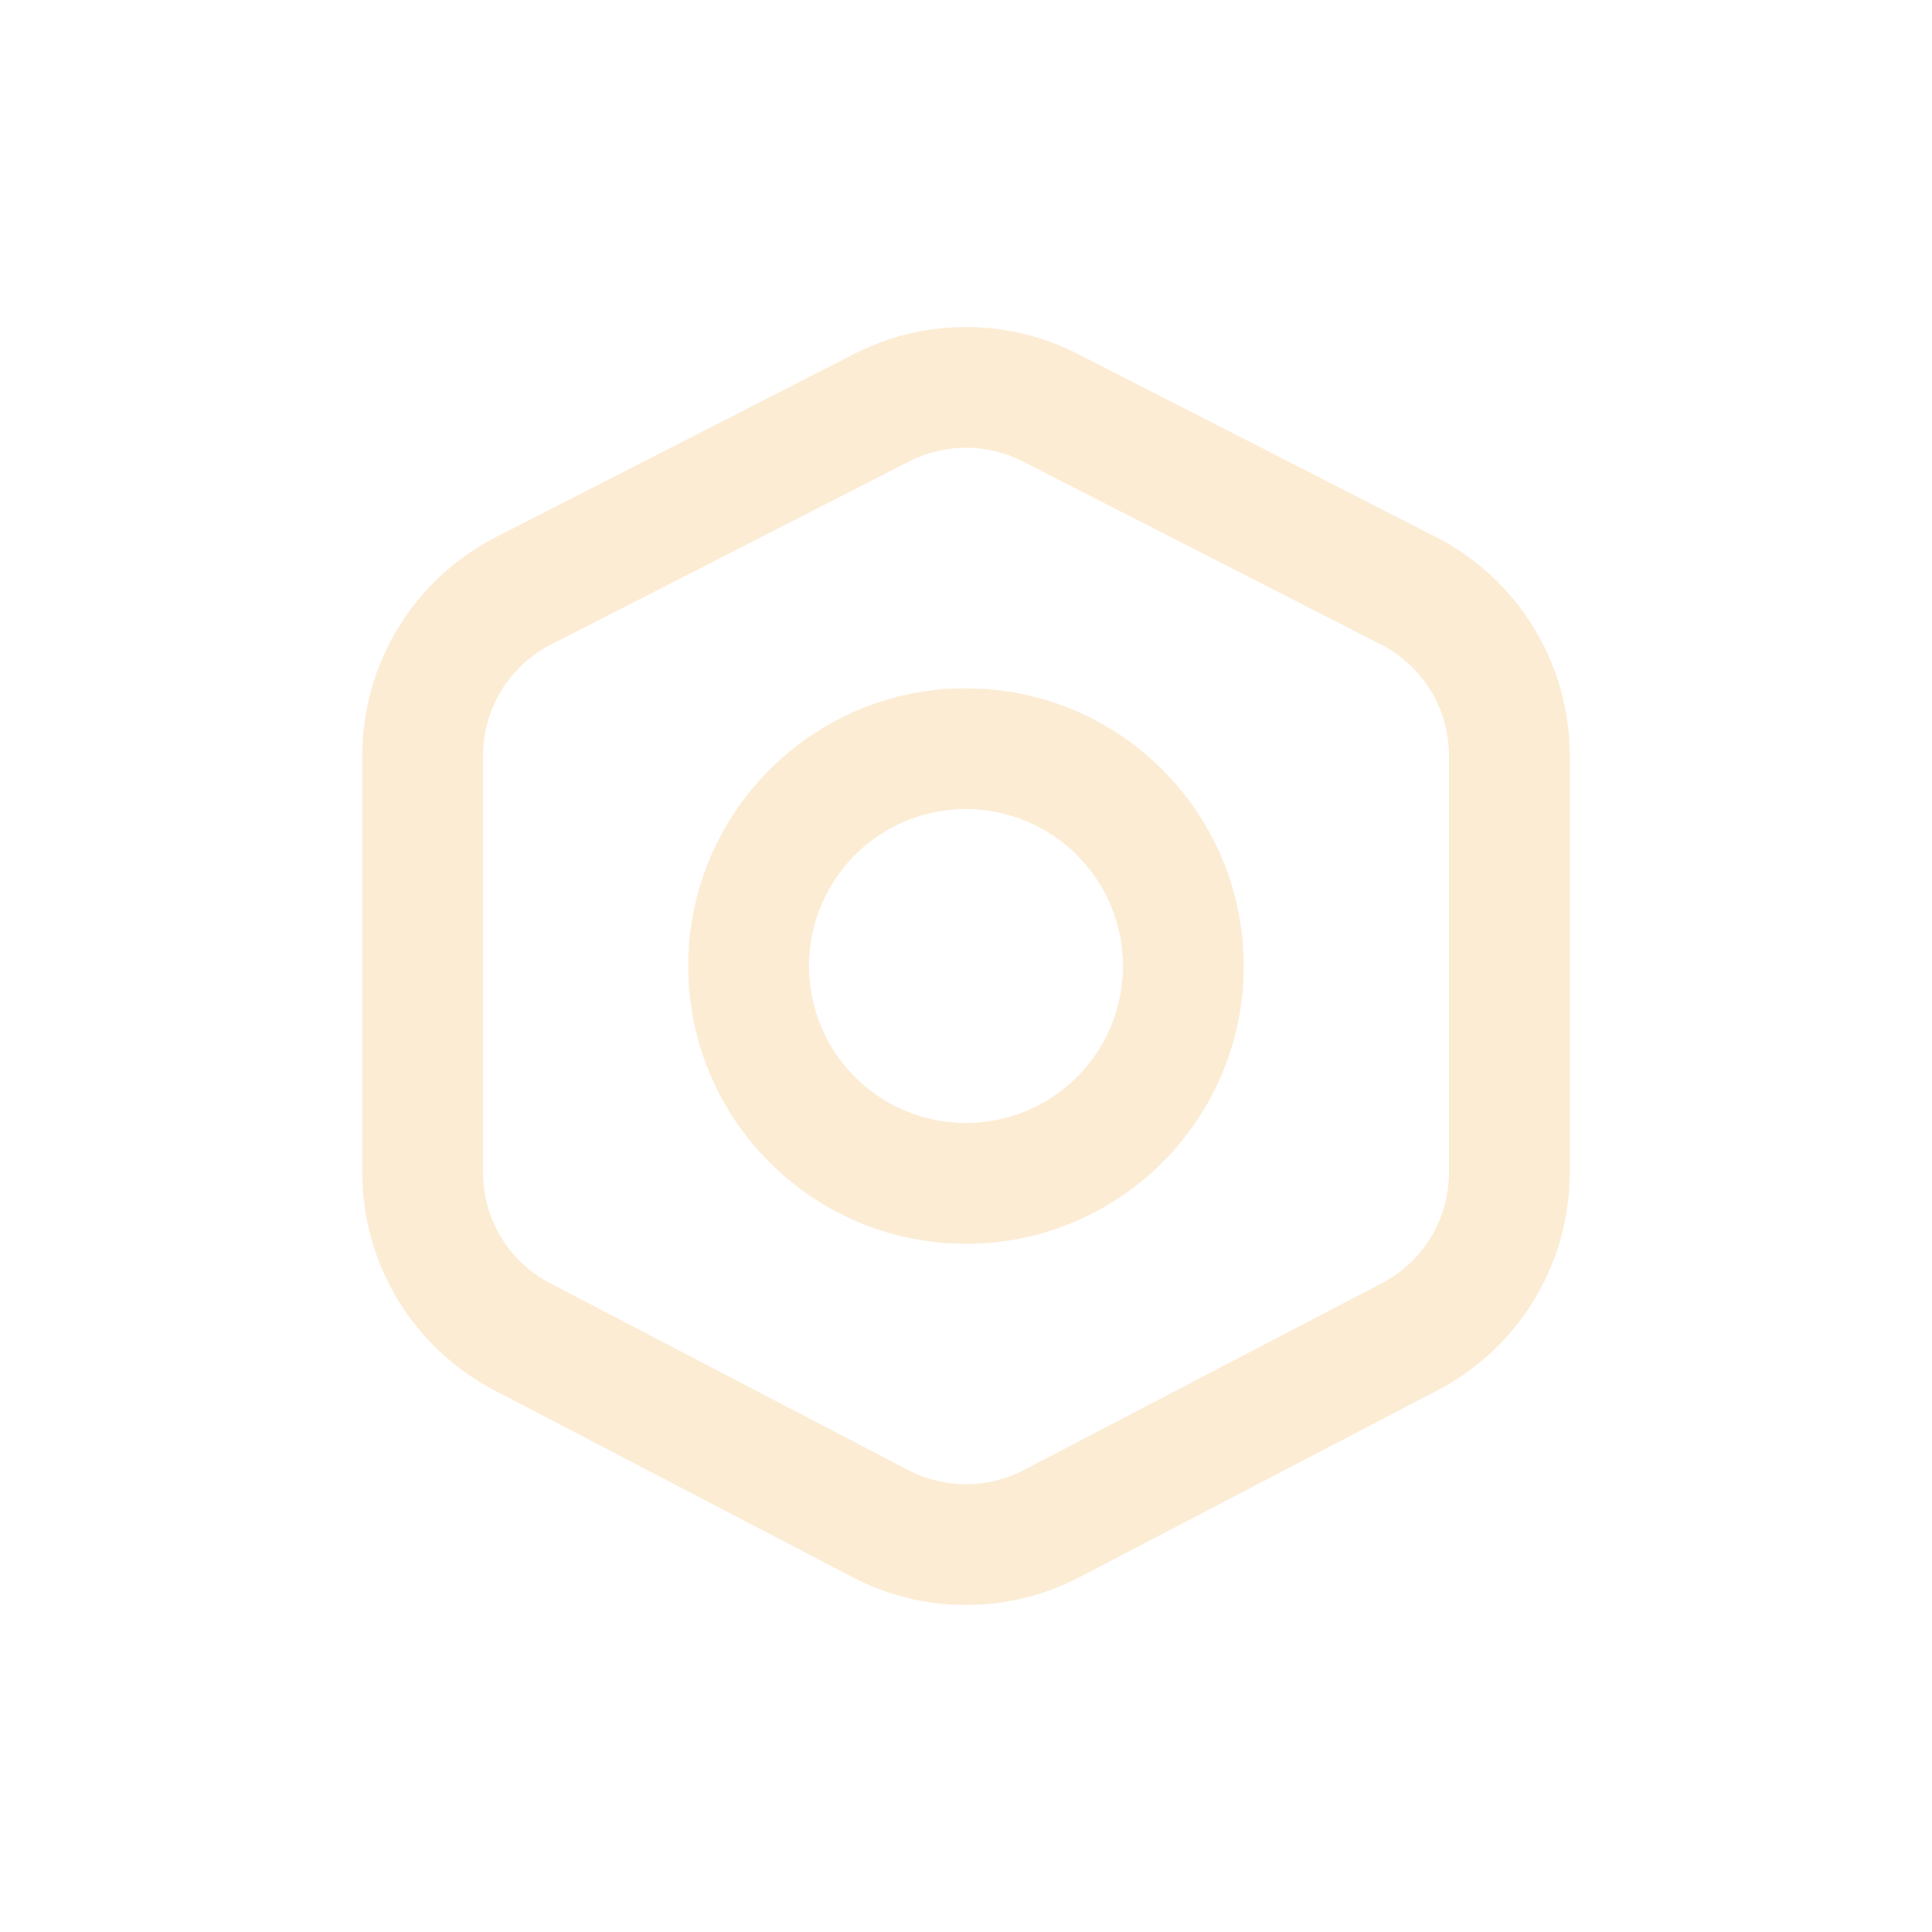
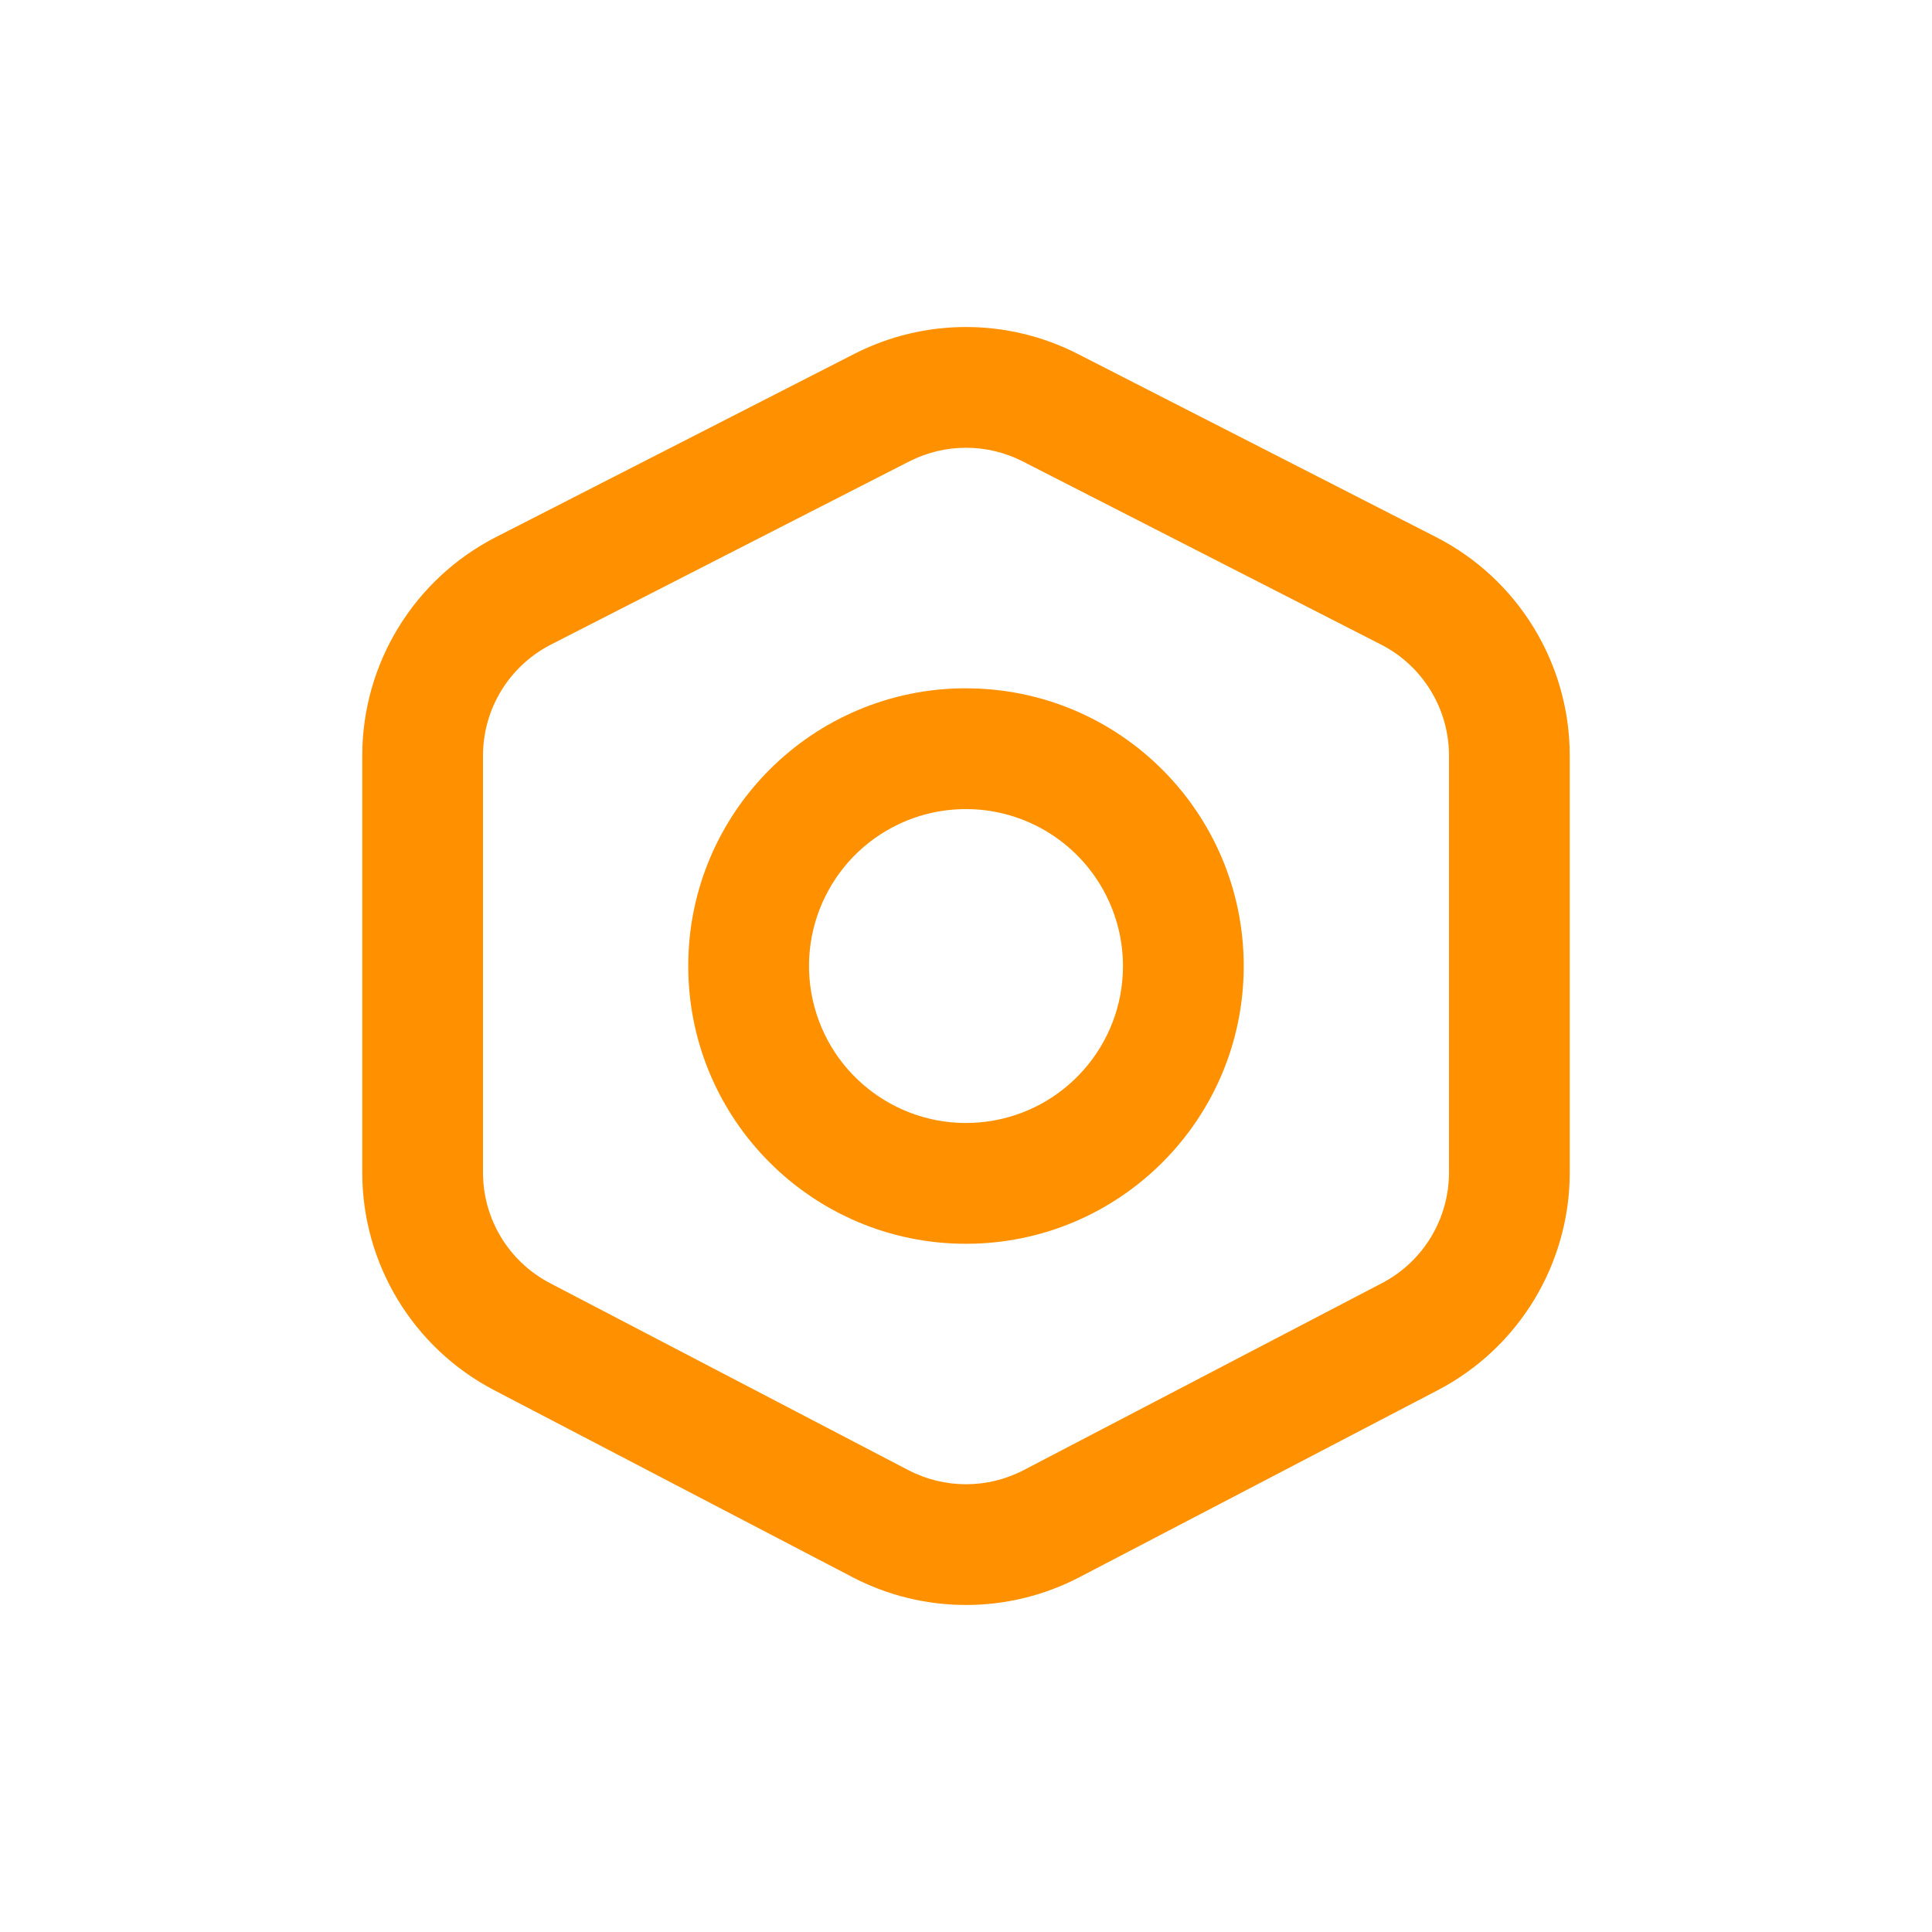
<svg xmlns="http://www.w3.org/2000/svg" width="32" height="32" viewBox="0 0 32 32" fill="none" class="">
-   <path fill-rule="evenodd" clip-rule="evenodd" d="M16 11.4a4.6 4.6 0 1 0 0 9.201 4.6 4.6 0 0 0 0-9.2Zm-.995 2.198a2.602 2.602 0 0 1 3.595 2.403 2.6 2.6 0 1 1-3.595-2.403Z" fill="#fcecd4" />
-   <path fill-rule="evenodd" clip-rule="evenodd" d="M14.149 5.862a4.067 4.067 0 0 1 3.702 0l5.933 3.033A4.067 4.067 0 0 1 26 12.517v6.904a4.068 4.068 0 0 1-2.186 3.605l-5.932 3.096a4.067 4.067 0 0 1-3.764 0l-5.933-3.096A4.067 4.067 0 0 1 6 19.421v-6.904a4.07 4.07 0 0 1 2.216-3.622l5.933-3.033Zm.91 1.781a2.067 2.067 0 0 1 1.882 0l5.933 3.033A2.067 2.067 0 0 1 24 12.517v6.904a2.067 2.067 0 0 1-1.111 1.832l-5.932 3.096a2.068 2.068 0 0 1-1.914 0L9.11 21.253A2.065 2.065 0 0 1 8 19.421v-6.904a2.067 2.067 0 0 1 1.126-1.841l5.878-3.005h.001l.054-.028Z" fill="#fcecd4" />
+   <path fill-rule="evenodd" clip-rule="evenodd" d="M16 11.4a4.6 4.6 0 1 0 0 9.201 4.6 4.6 0 0 0 0-9.2Zm-.995 2.198a2.602 2.602 0 0 1 3.595 2.403 2.6 2.6 0 1 1-3.595-2.403Z" fill="#ff9100" />
+   <path fill-rule="evenodd" clip-rule="evenodd" d="M14.149 5.862a4.067 4.067 0 0 1 3.702 0l5.933 3.033A4.067 4.067 0 0 1 26 12.517v6.904a4.068 4.068 0 0 1-2.186 3.605l-5.932 3.096a4.067 4.067 0 0 1-3.764 0l-5.933-3.096A4.067 4.067 0 0 1 6 19.421v-6.904a4.07 4.07 0 0 1 2.216-3.622l5.933-3.033Zm.91 1.781a2.067 2.067 0 0 1 1.882 0l5.933 3.033A2.067 2.067 0 0 1 24 12.517v6.904a2.067 2.067 0 0 1-1.111 1.832l-5.932 3.096a2.068 2.068 0 0 1-1.914 0L9.11 21.253A2.065 2.065 0 0 1 8 19.421v-6.904a2.067 2.067 0 0 1 1.126-1.841l5.878-3.005h.001l.054-.028Z" fill="#ff9100" />
</svg>
